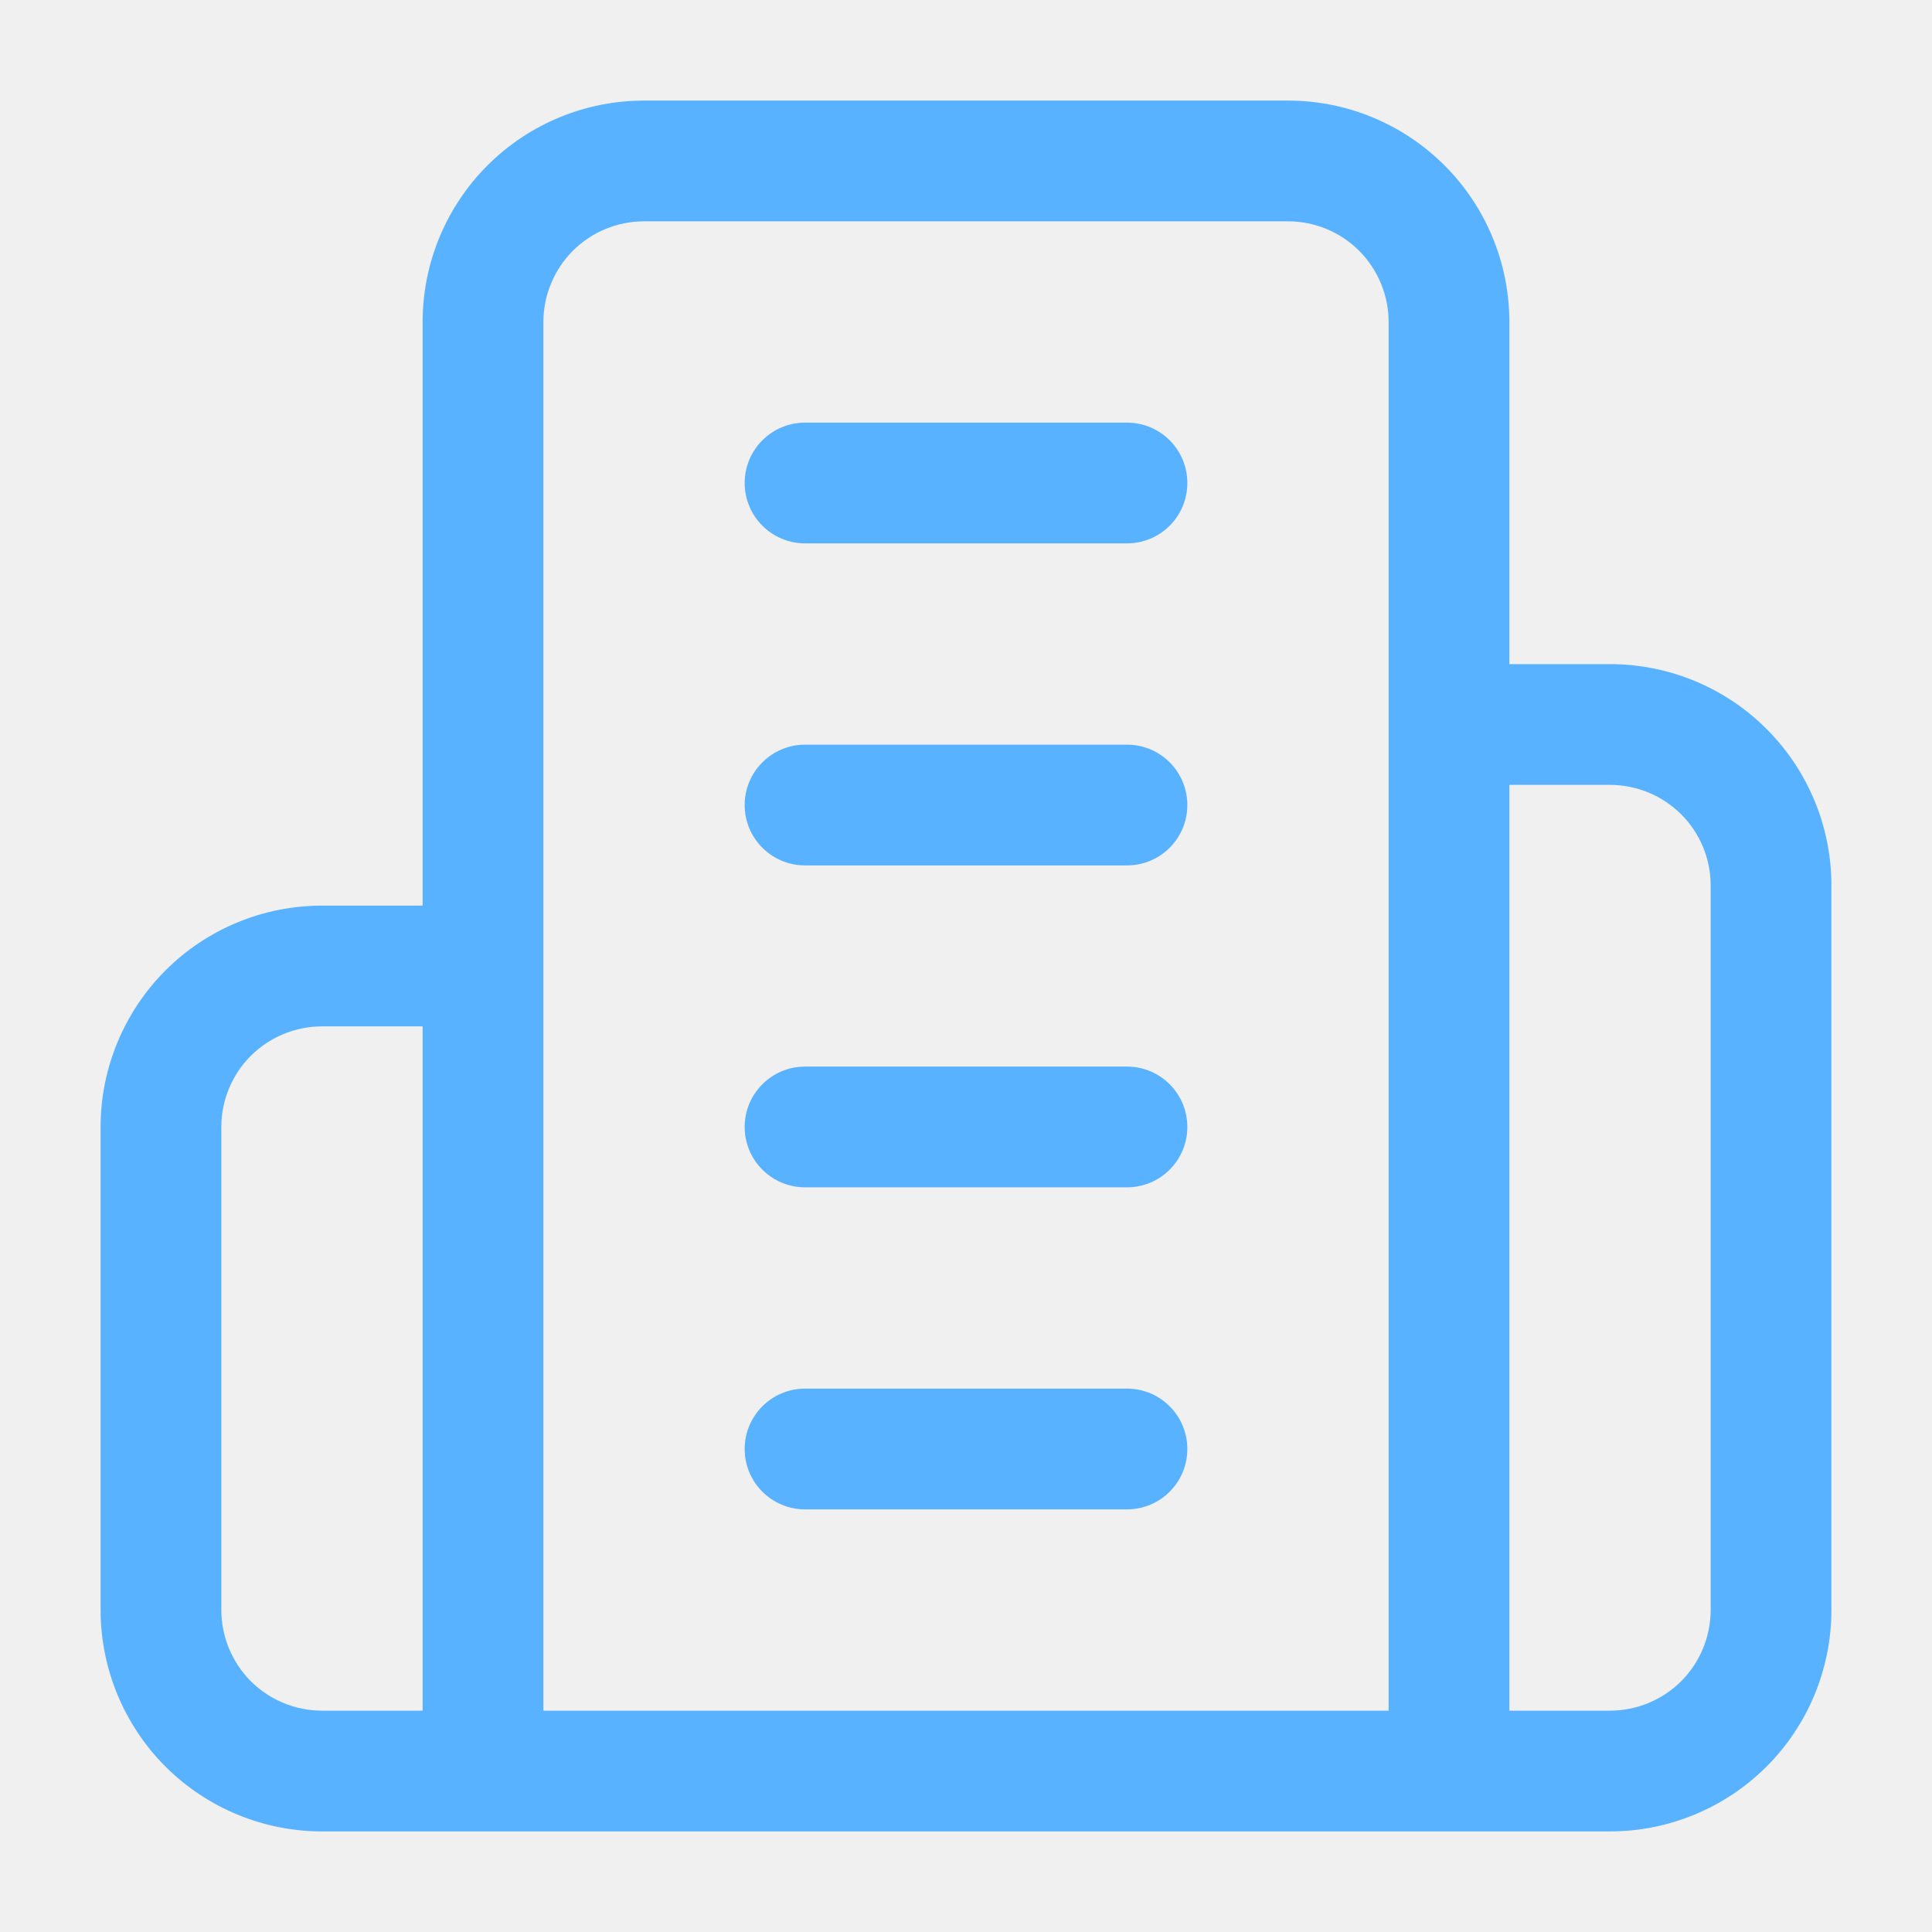
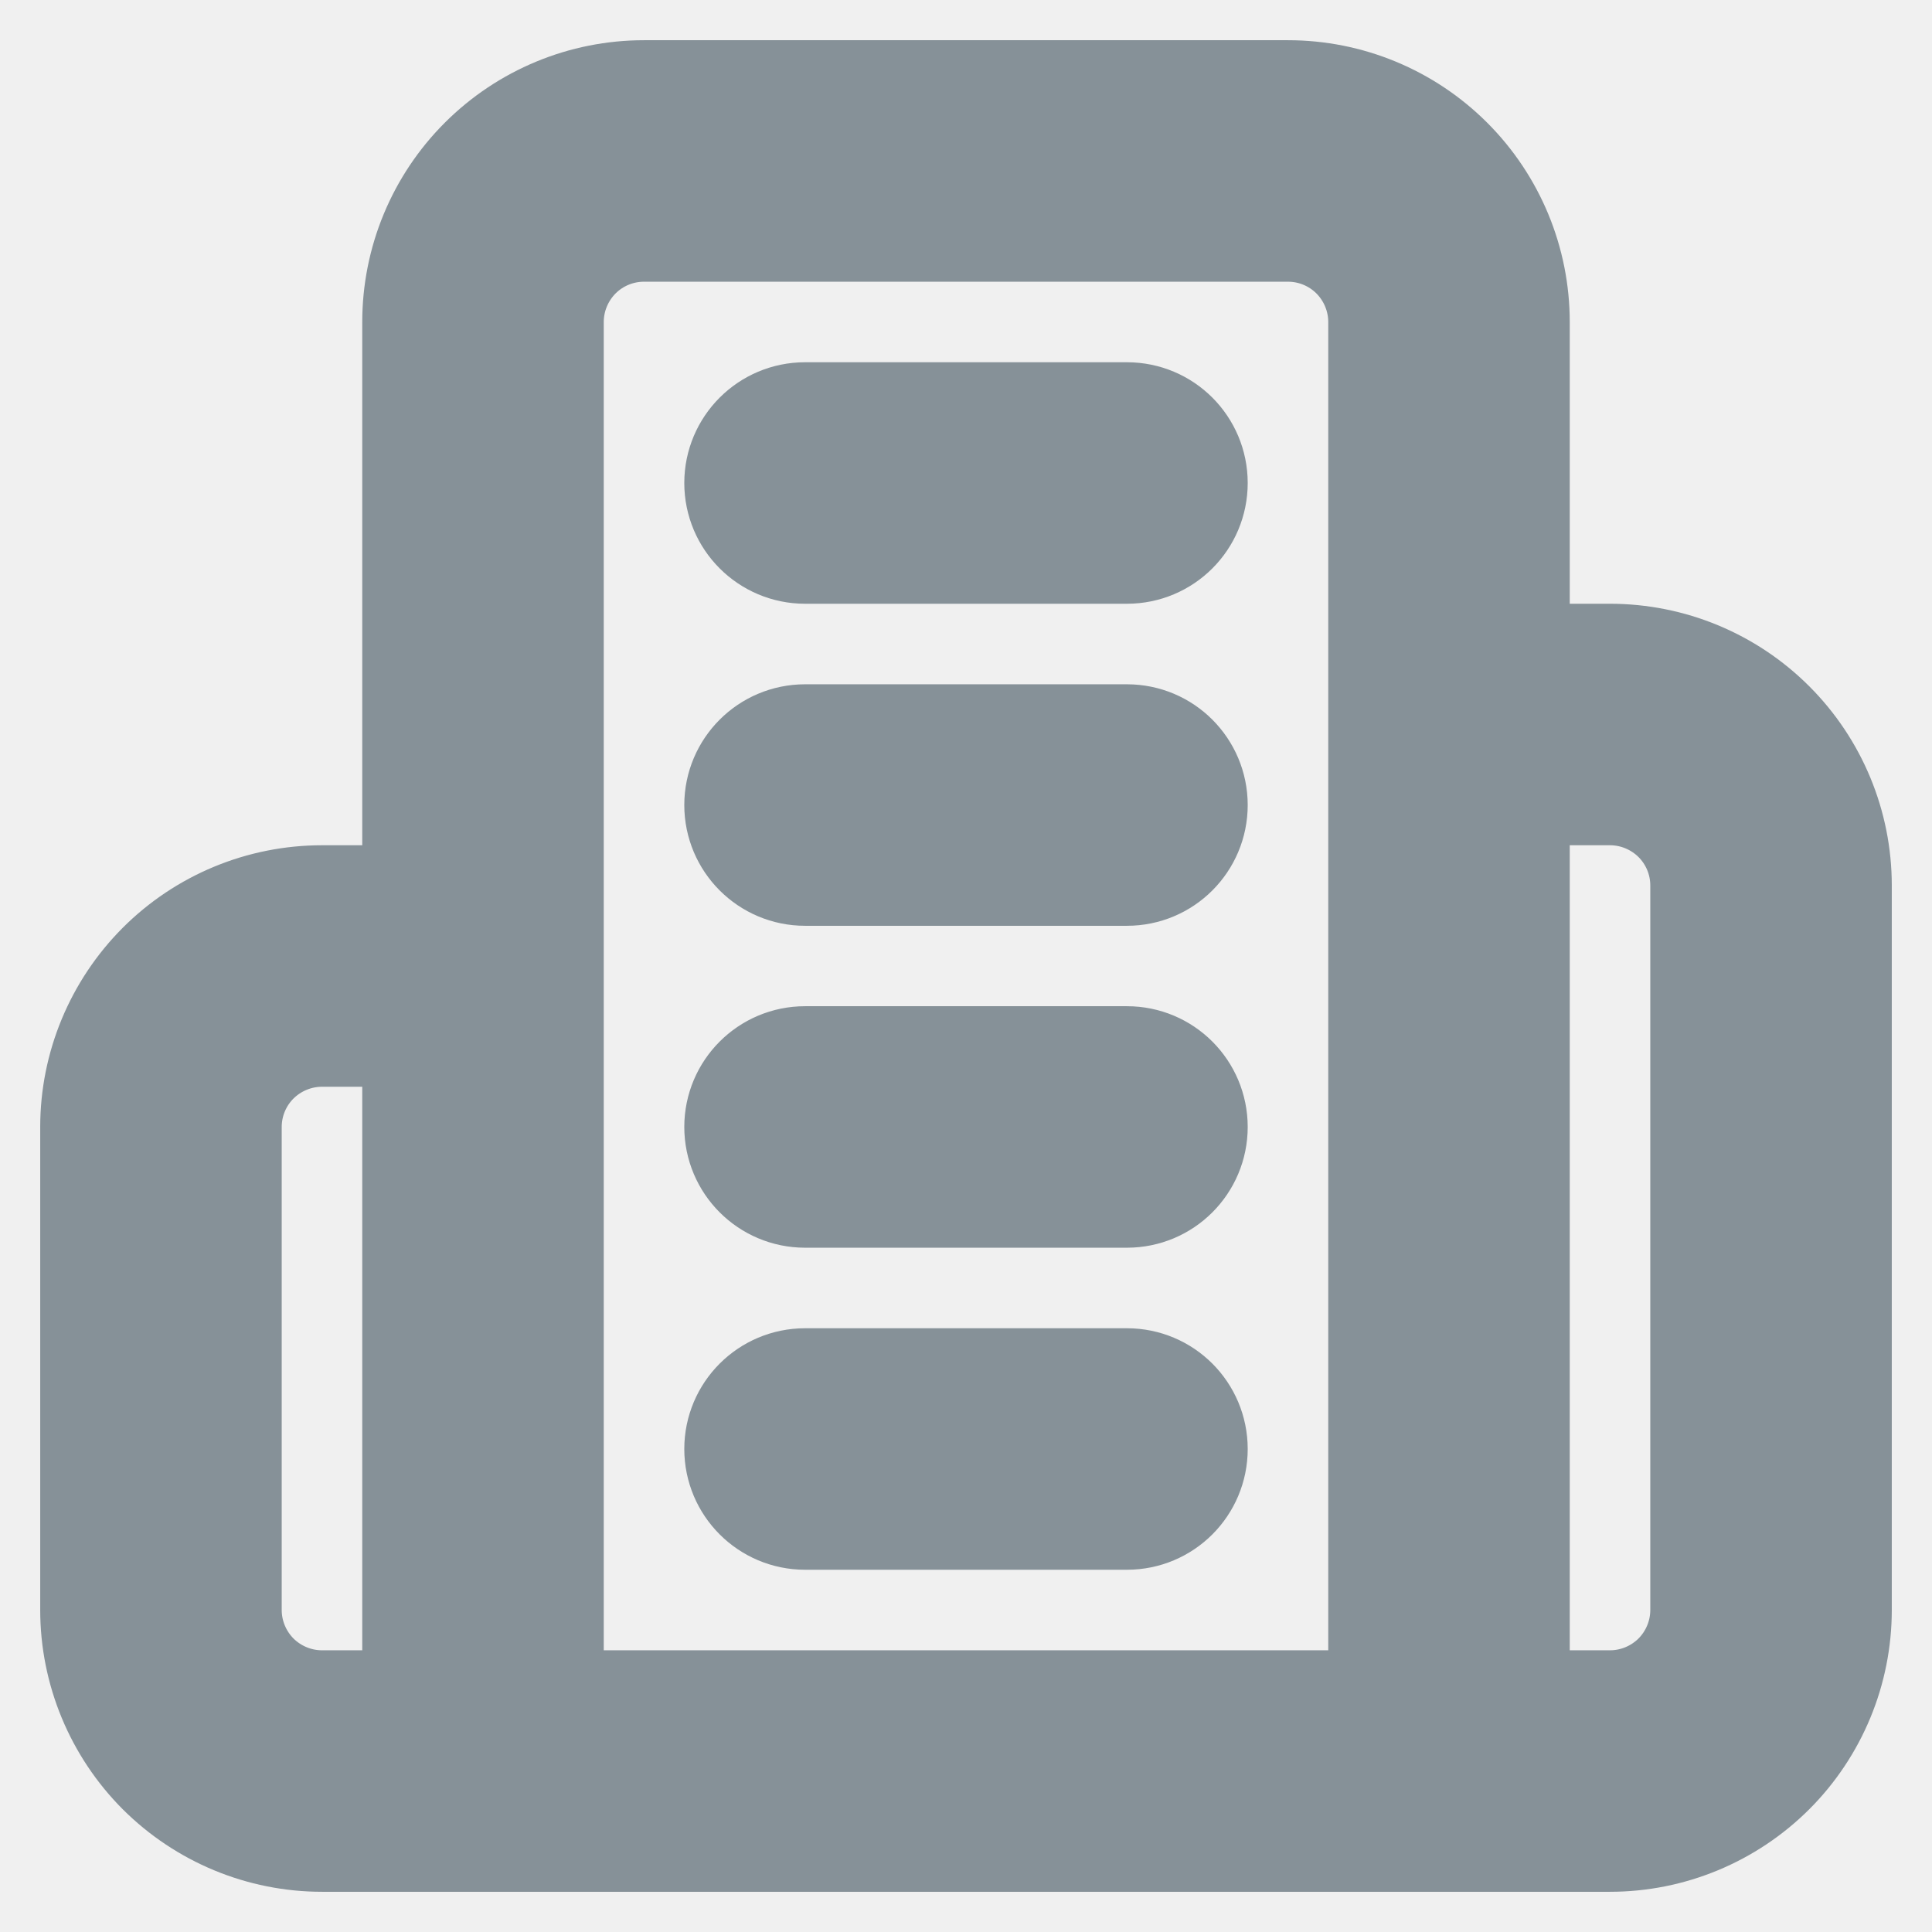
<svg xmlns="http://www.w3.org/2000/svg" width="16" height="16" viewBox="0 0 16 16" fill="none">
-   <g clip-path="url(#clip0_4102_206)">
-     <path fill-rule="evenodd" clip-rule="evenodd" d="M5.333 1.833C5.112 1.833 4.9 1.921 4.744 2.077C4.588 2.234 4.5 2.446 4.5 2.667V14.167H11.5V2.667C11.5 2.446 11.412 2.234 11.256 2.077C11.1 1.921 10.888 1.833 10.667 1.833H5.333ZM12.5 5.5V2.667C12.5 2.18 12.307 1.714 11.963 1.37C11.619 1.026 11.153 0.833 10.667 0.833H5.333C4.847 0.833 4.381 1.026 4.037 1.37C3.693 1.714 3.5 2.18 3.5 2.667V7.5H2.667C2.18 7.5 1.714 7.693 1.37 8.037C1.027 8.381 0.833 8.847 0.833 9.333V13.333C0.833 13.819 1.027 14.286 1.37 14.63C1.714 14.973 2.18 15.167 2.667 15.167H13.333C13.82 15.167 14.286 14.973 14.63 14.63C14.974 14.286 15.167 13.819 15.167 13.333V7.333C15.167 6.847 14.974 6.381 14.63 6.037C14.286 5.693 13.82 5.5 13.333 5.5H12.5ZM12.5 6.5V14.167H13.333C13.554 14.167 13.766 14.079 13.923 13.923C14.079 13.766 14.167 13.554 14.167 13.333V7.333C14.167 7.112 14.079 6.9 13.923 6.744C13.766 6.588 13.554 6.5 13.333 6.5H12.5ZM3.5 8.5H2.667C2.446 8.5 2.234 8.588 2.077 8.744C1.921 8.9 1.833 9.112 1.833 9.333V13.333C1.833 13.554 1.921 13.766 2.077 13.923C2.234 14.079 2.446 14.167 2.667 14.167H3.5V8.5ZM6.167 4C6.167 3.724 6.391 3.5 6.667 3.5H9.333C9.61 3.5 9.833 3.724 9.833 4C9.833 4.276 9.61 4.5 9.333 4.5H6.667C6.391 4.5 6.167 4.276 6.167 4ZM6.167 6.667C6.167 6.391 6.391 6.167 6.667 6.167H9.333C9.61 6.167 9.833 6.391 9.833 6.667C9.833 6.943 9.61 7.167 9.333 7.167H6.667C6.391 7.167 6.167 6.943 6.167 6.667ZM6.167 9.333C6.167 9.057 6.391 8.833 6.667 8.833H9.333C9.61 8.833 9.833 9.057 9.833 9.333C9.833 9.609 9.61 9.833 9.333 9.833H6.667C6.391 9.833 6.167 9.609 6.167 9.333ZM6.167 12C6.167 11.724 6.391 11.5 6.667 11.5H9.333C9.61 11.5 9.833 11.724 9.833 12C9.833 12.276 9.61 12.5 9.333 12.5H6.667C6.391 12.5 6.167 12.276 6.167 12Z" fill="#59B2FF" />
+   <g clip-path="url(#clip0_4115_331)">
+     <path fill-rule="evenodd" clip-rule="evenodd" d="M5.333 1.833C5.112 1.833 4.9 1.921 4.744 2.077C4.588 2.234 4.5 2.446 4.5 2.667V14.167H11.5V2.667C11.5 2.446 11.412 2.234 11.256 2.077C11.1 1.921 10.888 1.833 10.667 1.833H5.333ZM12.5 5.5V2.667C12.5 2.18 12.307 1.714 11.963 1.37C11.619 1.026 11.153 0.833 10.667 0.833H5.333C4.847 0.833 4.381 1.026 4.037 1.37C3.693 1.714 3.5 2.18 3.5 2.667V7.5H2.667C2.18 7.5 1.714 7.693 1.37 8.037C1.027 8.381 0.833 8.847 0.833 9.333V13.333C0.833 13.819 1.027 14.286 1.37 14.63C1.714 14.973 2.18 15.167 2.667 15.167H13.333C13.82 15.167 14.286 14.973 14.63 14.63C14.974 14.286 15.167 13.819 15.167 13.333V7.333C15.167 6.847 14.974 6.381 14.63 6.037C14.286 5.693 13.82 5.5 13.333 5.5H12.5ZM12.5 6.5V14.167H13.333C13.554 14.167 13.766 14.079 13.923 13.923C14.079 13.766 14.167 13.554 14.167 13.333V7.333C14.167 7.112 14.079 6.9 13.923 6.744C13.766 6.588 13.554 6.5 13.333 6.5H12.5ZM3.5 8.5H2.667C2.446 8.5 2.234 8.588 2.077 8.744C1.921 8.9 1.833 9.112 1.833 9.333V13.333C1.833 13.554 1.921 13.766 2.077 13.923C2.234 14.079 2.446 14.167 2.667 14.167H3.5V8.5ZM6.167 4C6.167 3.724 6.391 3.5 6.667 3.5H9.333C9.61 3.5 9.833 3.724 9.833 4C9.833 4.276 9.61 4.5 9.333 4.5H6.667C6.391 4.5 6.167 4.276 6.167 4ZM6.167 6.667C6.167 6.391 6.391 6.167 6.667 6.167H9.333C9.61 6.167 9.833 6.391 9.833 6.667C9.833 6.943 9.61 7.167 9.333 7.167H6.667C6.391 7.167 6.167 6.943 6.167 6.667ZM6.167 9.333C6.167 9.057 6.391 8.833 6.667 8.833H9.333C9.61 8.833 9.833 9.057 9.833 9.333C9.833 9.609 9.61 9.833 9.333 9.833H6.667C6.391 9.833 6.167 9.609 6.167 9.333ZM6.167 12C6.167 11.724 6.391 11.5 6.667 11.5H9.333C9.61 11.5 9.833 11.724 9.833 12C9.833 12.276 9.61 12.5 9.333 12.5H6.667C6.391 12.5 6.167 12.276 6.167 12Z" stroke="#869198" fill="#869198" />
  </g>
  <defs>
-     <clipPath id="clip0_4102_206">
+     <clipPath id="clip0_4115_331">
      <rect width="16" height="16" fill="white" />
    </clipPath>
  </defs>
</svg>
